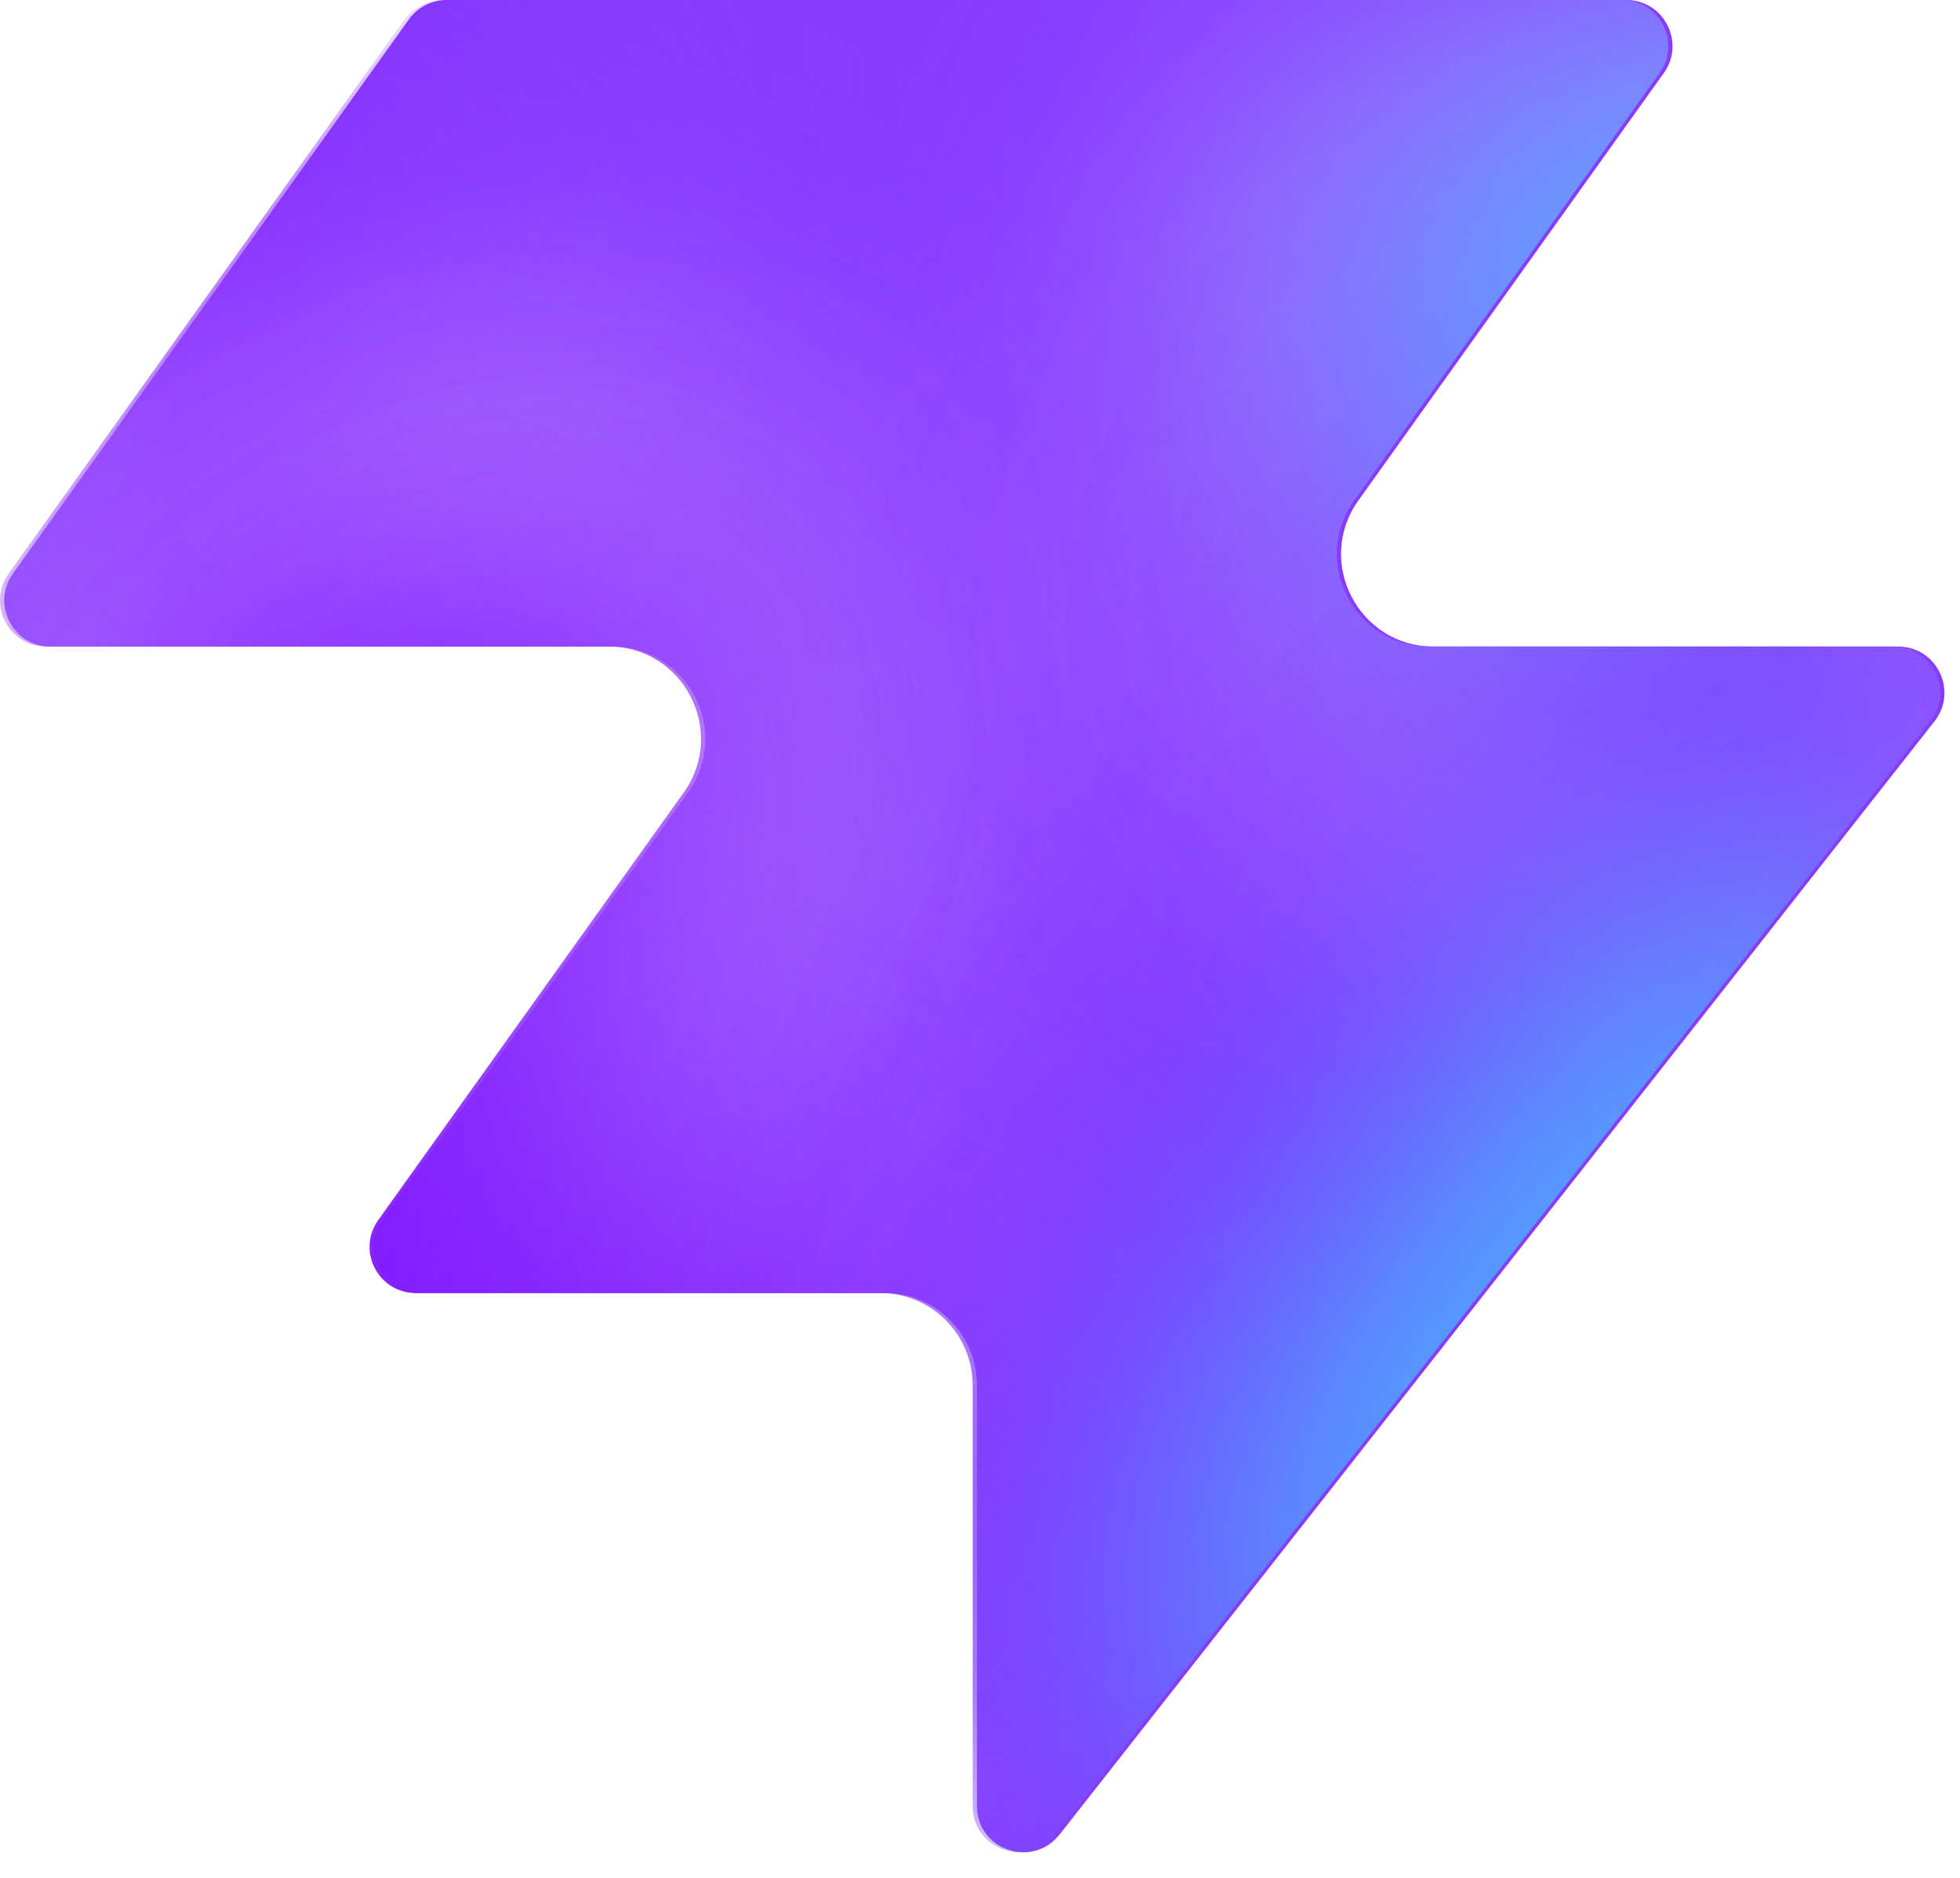
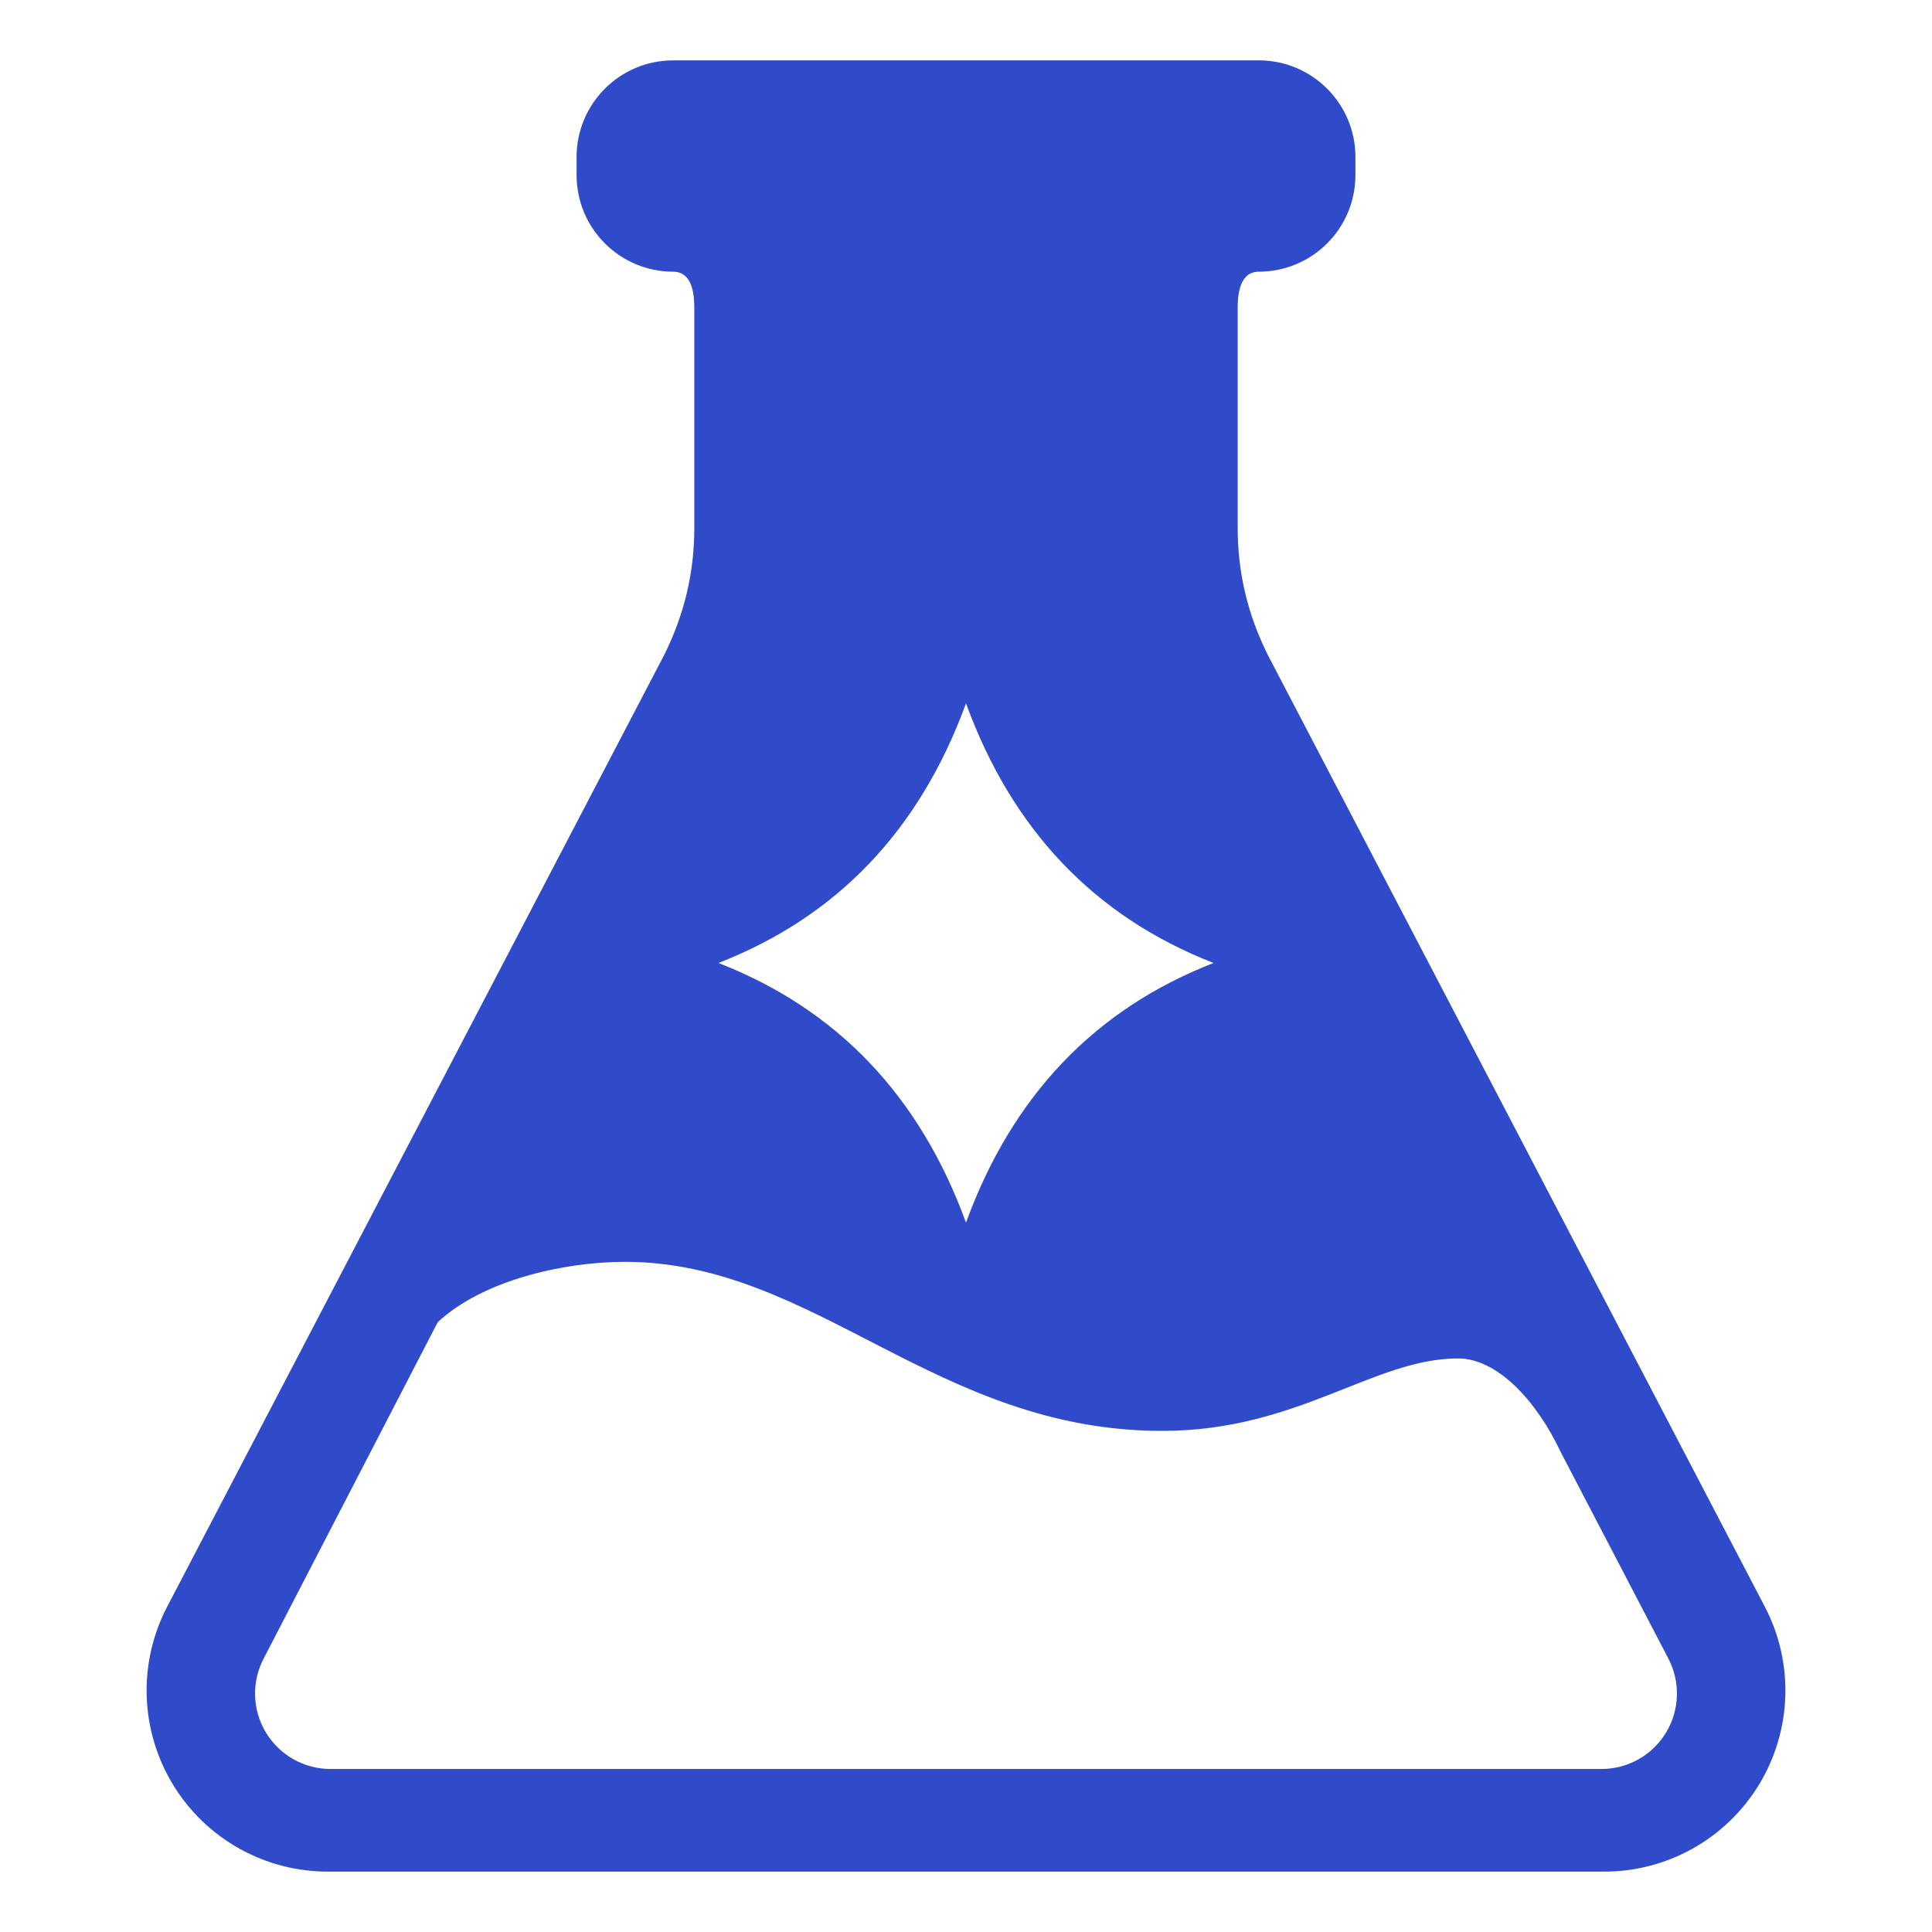
- <svg xmlns="http://www.w3.org/2000/svg" width="48" height="46" fill="none" viewBox="0 0 48 46">
-   <path fill="#863bff" d="M25.946 44.938c-.664.845-2.021.375-2.021-.698V33.937a2.26 2.26 0 0 0-2.262-2.262H10.287c-.92 0-1.456-1.04-.92-1.788l7.48-10.471c1.07-1.497 0-3.578-1.842-3.578H1.237c-.92 0-1.456-1.04-.92-1.788L10.013.474c.214-.297.556-.474.92-.474h28.894c.92 0 1.456 1.04.92 1.788l-7.48 10.471c-1.07 1.498 0 3.579 1.842 3.579h11.377c.943 0 1.473 1.088.89 1.83L25.947 44.94z" style="fill:#863bff;fill:color(display-p3 .525 .23 1);fill-opacity:1" />
-   <mask id="a" width="48" height="46" x="0" y="0" maskUnits="userSpaceOnUse" style="mask-type:alpha">
-     <path fill="#000" d="M25.842 44.938c-.664.844-2.021.375-2.021-.698V33.937a2.26 2.26 0 0 0-2.262-2.262H10.183c-.92 0-1.456-1.04-.92-1.788l7.48-10.471c1.07-1.498 0-3.579-1.842-3.579H1.133c-.92 0-1.456-1.04-.92-1.787L9.91.473c.214-.297.556-.474.92-.474h28.894c.92 0 1.456 1.04.92 1.788l-7.48 10.471c-1.07 1.498 0 3.578 1.842 3.578h11.377c.943 0 1.473 1.088.89 1.832L25.843 44.94z" style="fill:#000;fill-opacity:1" />
-   </mask>
-   <g mask="url(#a)">
-     <g filter="url(#b)">
-       <ellipse cx="5.508" cy="14.704" fill="#ede6ff" rx="5.508" ry="14.704" style="fill:#ede6ff;fill:color(display-p3 .927 .903 1);fill-opacity:1" transform="matrix(.00324 1 1 -.00324 -4.47 31.516)" />
-     </g>
-     <g filter="url(#c)">
-       <ellipse cx="10.399" cy="29.851" fill="#ede6ff" rx="10.399" ry="29.851" style="fill:#ede6ff;fill:color(display-p3 .927 .903 1);fill-opacity:1" transform="matrix(.00324 1 1 -.00324 -39.328 7.883)" />
-     </g>
-     <g filter="url(#d)">
-       <ellipse cx="5.508" cy="30.487" fill="#7e14ff" rx="5.508" ry="30.487" style="fill:#7e14ff;fill:color(display-p3 .492 .077 1);fill-opacity:1" transform="rotate(89.814 -25.913 -14.639)scale(1 -1)" />
-     </g>
-     <g filter="url(#e)">
-       <ellipse cx="5.508" cy="30.599" fill="#7e14ff" rx="5.508" ry="30.599" style="fill:#7e14ff;fill:color(display-p3 .492 .077 1);fill-opacity:1" transform="rotate(89.814 -32.644 -3.334)scale(1 -1)" />
-     </g>
-     <g filter="url(#f)">
-       <ellipse cx="5.508" cy="30.599" fill="#7e14ff" rx="5.508" ry="30.599" style="fill:#7e14ff;fill:color(display-p3 .492 .077 1);fill-opacity:1" transform="matrix(.00324 1 1 -.00324 -34.34 30.47)" />
-     </g>
-     <g filter="url(#g)">
-       <ellipse cx="14.072" cy="22.078" fill="#ede6ff" rx="14.072" ry="22.078" style="fill:#ede6ff;fill:color(display-p3 .927 .903 1);fill-opacity:1" transform="rotate(93.35 24.506 48.493)scale(-1 1)" />
-     </g>
-     <g filter="url(#h)">
-       <ellipse cx="3.47" cy="21.501" fill="#7e14ff" rx="3.47" ry="21.501" style="fill:#7e14ff;fill:color(display-p3 .492 .077 1);fill-opacity:1" transform="rotate(89.009 28.708 47.59)scale(-1 1)" />
-     </g>
-     <g filter="url(#i)">
-       <ellipse cx="3.47" cy="21.501" fill="#7e14ff" rx="3.47" ry="21.501" style="fill:#7e14ff;fill:color(display-p3 .492 .077 1);fill-opacity:1" transform="rotate(89.009 28.708 47.59)scale(-1 1)" />
-     </g>
-     <g filter="url(#j)">
-       <ellipse cx=".387" cy="8.972" fill="#7e14ff" rx="4.407" ry="29.108" style="fill:#7e14ff;fill:color(display-p3 .492 .077 1);fill-opacity:1" transform="rotate(39.51 .387 8.972)" />
-     </g>
-     <g filter="url(#k)">
-       <ellipse cx="47.523" cy="-6.092" fill="#7e14ff" rx="4.407" ry="29.108" style="fill:#7e14ff;fill:color(display-p3 .492 .077 1);fill-opacity:1" transform="rotate(37.892 47.523 -6.092)" />
-     </g>
-     <g filter="url(#l)">
-       <ellipse cx="41.412" cy="6.333" fill="#47bfff" rx="5.971" ry="9.665" style="fill:#47bfff;fill:color(display-p3 .28 .748 1);fill-opacity:1" transform="rotate(37.892 41.412 6.333)" />
-     </g>
-     <g filter="url(#m)">
-       <ellipse cx="-1.879" cy="38.332" fill="#7e14ff" rx="4.407" ry="29.108" style="fill:#7e14ff;fill:color(display-p3 .492 .077 1);fill-opacity:1" transform="rotate(37.892 -1.88 38.332)" />
-     </g>
-     <g filter="url(#n)">
-       <ellipse cx="-1.879" cy="38.332" fill="#7e14ff" rx="4.407" ry="29.108" style="fill:#7e14ff;fill:color(display-p3 .492 .077 1);fill-opacity:1" transform="rotate(37.892 -1.88 38.332)" />
-     </g>
-     <g filter="url(#o)">
-       <ellipse cx="35.651" cy="29.907" fill="#7e14ff" rx="4.407" ry="29.108" style="fill:#7e14ff;fill:color(display-p3 .492 .077 1);fill-opacity:1" transform="rotate(37.892 35.651 29.907)" />
-     </g>
-     <g filter="url(#p)">
-       <ellipse cx="38.418" cy="32.4" fill="#47bfff" rx="5.971" ry="15.297" style="fill:#47bfff;fill:color(display-p3 .28 .748 1);fill-opacity:1" transform="rotate(37.892 38.418 32.4)" />
-     </g>
-   </g>
-   <defs>
-     <filter id="b" width="60.045" height="41.654" x="-19.77" y="16.149" color-interpolation-filters="sRGB" filterUnits="userSpaceOnUse">
-       <feFlood flood-opacity="0" result="BackgroundImageFix" />
-       <feBlend in="SourceGraphic" in2="BackgroundImageFix" result="shape" />
-       <feGaussianBlur result="effect1_foregroundBlur_2002_17158" stdDeviation="7.659" />
-     </filter>
-     <filter id="c" width="90.34" height="51.437" x="-54.613" y="-7.533" color-interpolation-filters="sRGB" filterUnits="userSpaceOnUse">
-       <feFlood flood-opacity="0" result="BackgroundImageFix" />
-       <feBlend in="SourceGraphic" in2="BackgroundImageFix" result="shape" />
-       <feGaussianBlur result="effect1_foregroundBlur_2002_17158" stdDeviation="7.659" />
-     </filter>
-     <filter id="d" width="79.355" height="29.4" x="-49.64" y="2.03" color-interpolation-filters="sRGB" filterUnits="userSpaceOnUse">
-       <feFlood flood-opacity="0" result="BackgroundImageFix" />
-       <feBlend in="SourceGraphic" in2="BackgroundImageFix" result="shape" />
-       <feGaussianBlur result="effect1_foregroundBlur_2002_17158" stdDeviation="4.596" />
-     </filter>
-     <filter id="e" width="79.579" height="29.4" x="-45.045" y="20.029" color-interpolation-filters="sRGB" filterUnits="userSpaceOnUse">
-       <feFlood flood-opacity="0" result="BackgroundImageFix" />
-       <feBlend in="SourceGraphic" in2="BackgroundImageFix" result="shape" />
-       <feGaussianBlur result="effect1_foregroundBlur_2002_17158" stdDeviation="4.596" />
-     </filter>
-     <filter id="f" width="79.579" height="29.4" x="-43.513" y="21.178" color-interpolation-filters="sRGB" filterUnits="userSpaceOnUse">
-       <feFlood flood-opacity="0" result="BackgroundImageFix" />
-       <feBlend in="SourceGraphic" in2="BackgroundImageFix" result="shape" />
-       <feGaussianBlur result="effect1_foregroundBlur_2002_17158" stdDeviation="4.596" />
-     </filter>
-     <filter id="g" width="74.749" height="58.852" x="15.756" y="-17.901" color-interpolation-filters="sRGB" filterUnits="userSpaceOnUse">
-       <feFlood flood-opacity="0" result="BackgroundImageFix" />
-       <feBlend in="SourceGraphic" in2="BackgroundImageFix" result="shape" />
-       <feGaussianBlur result="effect1_foregroundBlur_2002_17158" stdDeviation="7.659" />
-     </filter>
-     <filter id="h" width="61.377" height="25.362" x="23.548" y="2.284" color-interpolation-filters="sRGB" filterUnits="userSpaceOnUse">
-       <feFlood flood-opacity="0" result="BackgroundImageFix" />
-       <feBlend in="SourceGraphic" in2="BackgroundImageFix" result="shape" />
-       <feGaussianBlur result="effect1_foregroundBlur_2002_17158" stdDeviation="4.596" />
-     </filter>
-     <filter id="i" width="61.377" height="25.362" x="23.548" y="2.284" color-interpolation-filters="sRGB" filterUnits="userSpaceOnUse">
-       <feFlood flood-opacity="0" result="BackgroundImageFix" />
-       <feBlend in="SourceGraphic" in2="BackgroundImageFix" result="shape" />
-       <feGaussianBlur result="effect1_foregroundBlur_2002_17158" stdDeviation="4.596" />
-     </filter>
-     <filter id="j" width="56.045" height="63.649" x="-27.636" y="-22.853" color-interpolation-filters="sRGB" filterUnits="userSpaceOnUse">
-       <feFlood flood-opacity="0" result="BackgroundImageFix" />
-       <feBlend in="SourceGraphic" in2="BackgroundImageFix" result="shape" />
-       <feGaussianBlur result="effect1_foregroundBlur_2002_17158" stdDeviation="4.596" />
-     </filter>
-     <filter id="k" width="54.814" height="64.646" x="20.116" y="-38.415" color-interpolation-filters="sRGB" filterUnits="userSpaceOnUse">
-       <feFlood flood-opacity="0" result="BackgroundImageFix" />
-       <feBlend in="SourceGraphic" in2="BackgroundImageFix" result="shape" />
-       <feGaussianBlur result="effect1_foregroundBlur_2002_17158" stdDeviation="4.596" />
-     </filter>
-     <filter id="l" width="33.541" height="35.313" x="24.641" y="-11.323" color-interpolation-filters="sRGB" filterUnits="userSpaceOnUse">
-       <feFlood flood-opacity="0" result="BackgroundImageFix" />
-       <feBlend in="SourceGraphic" in2="BackgroundImageFix" result="shape" />
-       <feGaussianBlur result="effect1_foregroundBlur_2002_17158" stdDeviation="4.596" />
-     </filter>
-     <filter id="m" width="54.814" height="64.646" x="-29.286" y="6.009" color-interpolation-filters="sRGB" filterUnits="userSpaceOnUse">
-       <feFlood flood-opacity="0" result="BackgroundImageFix" />
-       <feBlend in="SourceGraphic" in2="BackgroundImageFix" result="shape" />
-       <feGaussianBlur result="effect1_foregroundBlur_2002_17158" stdDeviation="4.596" />
-     </filter>
-     <filter id="n" width="54.814" height="64.646" x="-29.286" y="6.009" color-interpolation-filters="sRGB" filterUnits="userSpaceOnUse">
-       <feFlood flood-opacity="0" result="BackgroundImageFix" />
-       <feBlend in="SourceGraphic" in2="BackgroundImageFix" result="shape" />
-       <feGaussianBlur result="effect1_foregroundBlur_2002_17158" stdDeviation="4.596" />
-     </filter>
-     <filter id="o" width="54.814" height="64.646" x="8.244" y="-2.416" color-interpolation-filters="sRGB" filterUnits="userSpaceOnUse">
-       <feFlood flood-opacity="0" result="BackgroundImageFix" />
-       <feBlend in="SourceGraphic" in2="BackgroundImageFix" result="shape" />
-       <feGaussianBlur result="effect1_foregroundBlur_2002_17158" stdDeviation="4.596" />
-     </filter>
-     <filter id="p" width="39.409" height="43.623" x="18.713" y="10.588" color-interpolation-filters="sRGB" filterUnits="userSpaceOnUse">
-       <feFlood flood-opacity="0" result="BackgroundImageFix" />
-       <feBlend in="SourceGraphic" in2="BackgroundImageFix" result="shape" />
-       <feGaussianBlur result="effect1_foregroundBlur_2002_17158" stdDeviation="4.596" />
-     </filter>
-   </defs>
+ <svg xmlns="http://www.w3.org/2000/svg" viewBox="0 0 64 64">
+   <style>path{fill:#2F4BC9}@media (prefers-color-scheme:dark){path{fill:#8FA3F5}}</style>
+   <path fill-rule="evenodd" d="M22.3 2H41.7A3.2 3.2 0 0 1 44.9 5.2V5.8A3.2 3.2 0 0 1 41.7 9Q41 9 41 10.2V17.5Q41 19.7 42 21.7L58.45 53.2A6 6 0 0 1 53.1 62H10.9A6 6 0 0 1 5.55 53.2L22 21.7Q23 19.7 23 17.5V10.2Q23 9 22.3 9A3.2 3.2 0 0 1 19.1 5.8V5.2A3.2 3.2 0 0 1 22.3 2ZM32 23.3Q34.3 29.6 40.2 31.9Q34.3 34.2 32 40.5Q29.7 34.2 23.8 31.9Q29.7 29.6 32 23.3ZM14.5 43.8C16 42.4 18.7 41.8 20.7 41.8C27 41.8 31 47.4 38.5 47.4C43 47.4 45.5 45 48.3 45C49.6 45 50.9 46.4 51.7 48.1L55.26 54.93A2.5 2.5 0 0 1 53.04 58.6H10.96A2.5 2.5 0 0 1 8.74 54.93Z" />
</svg>
